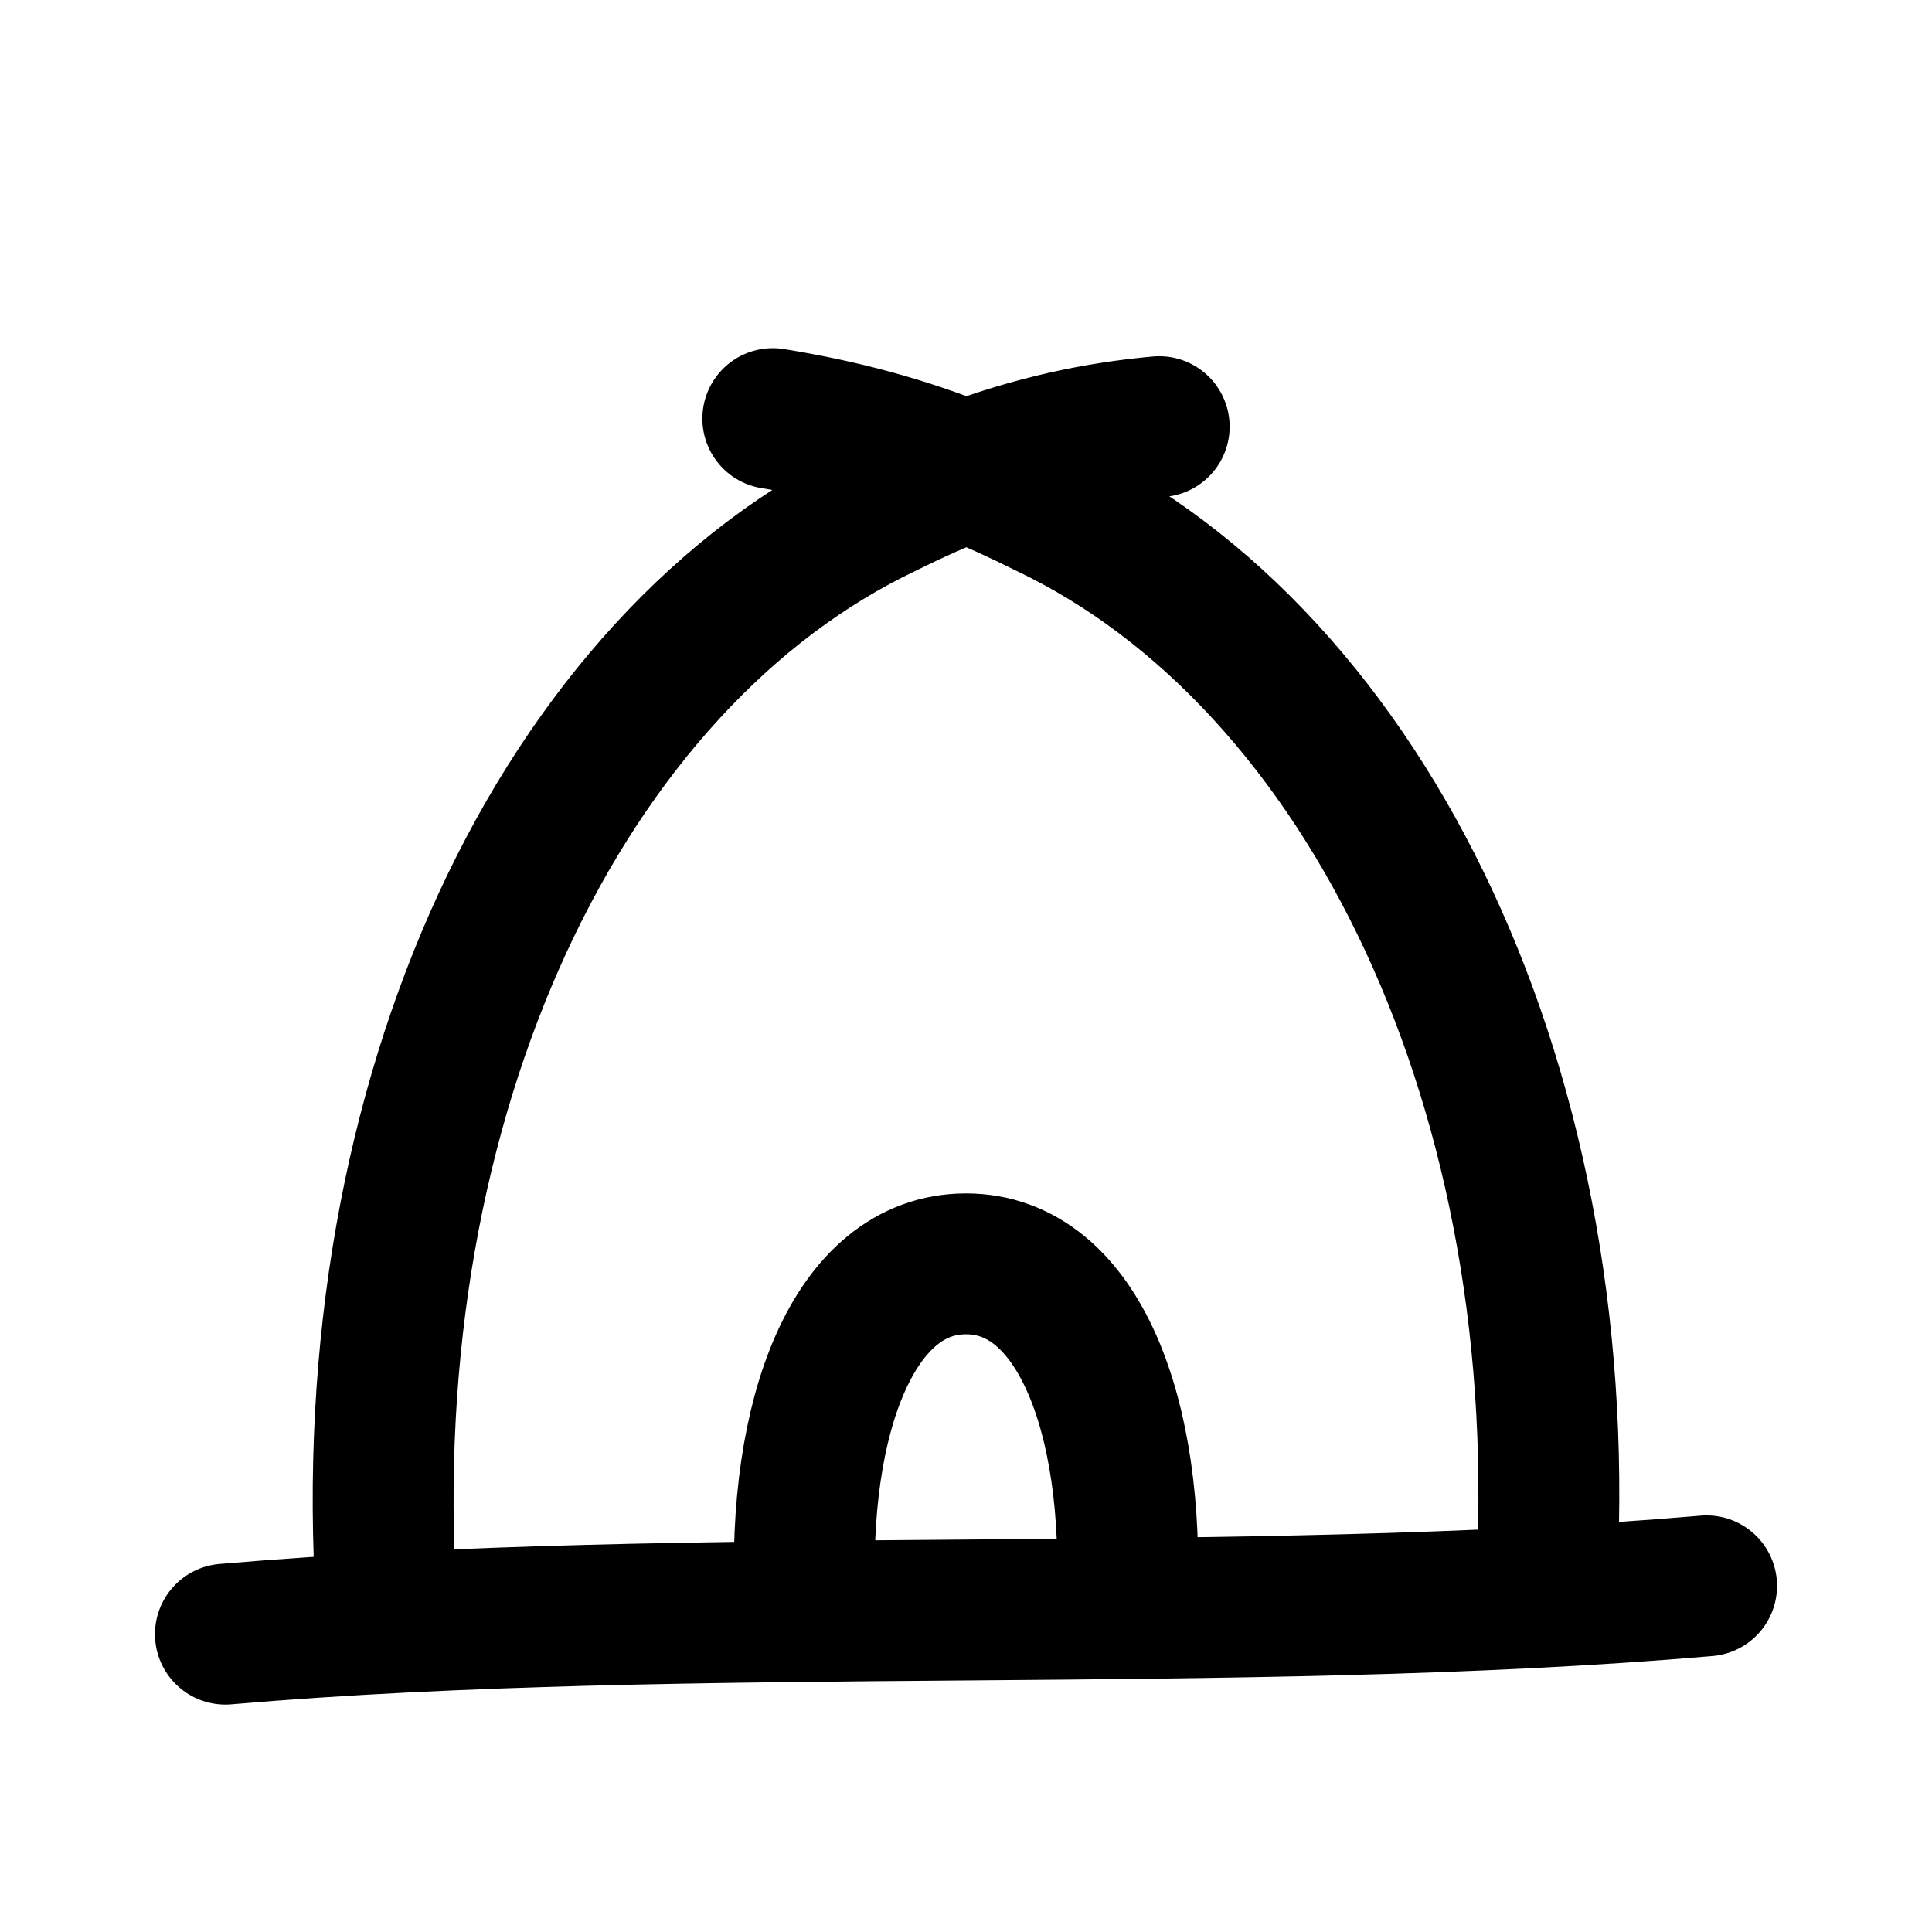
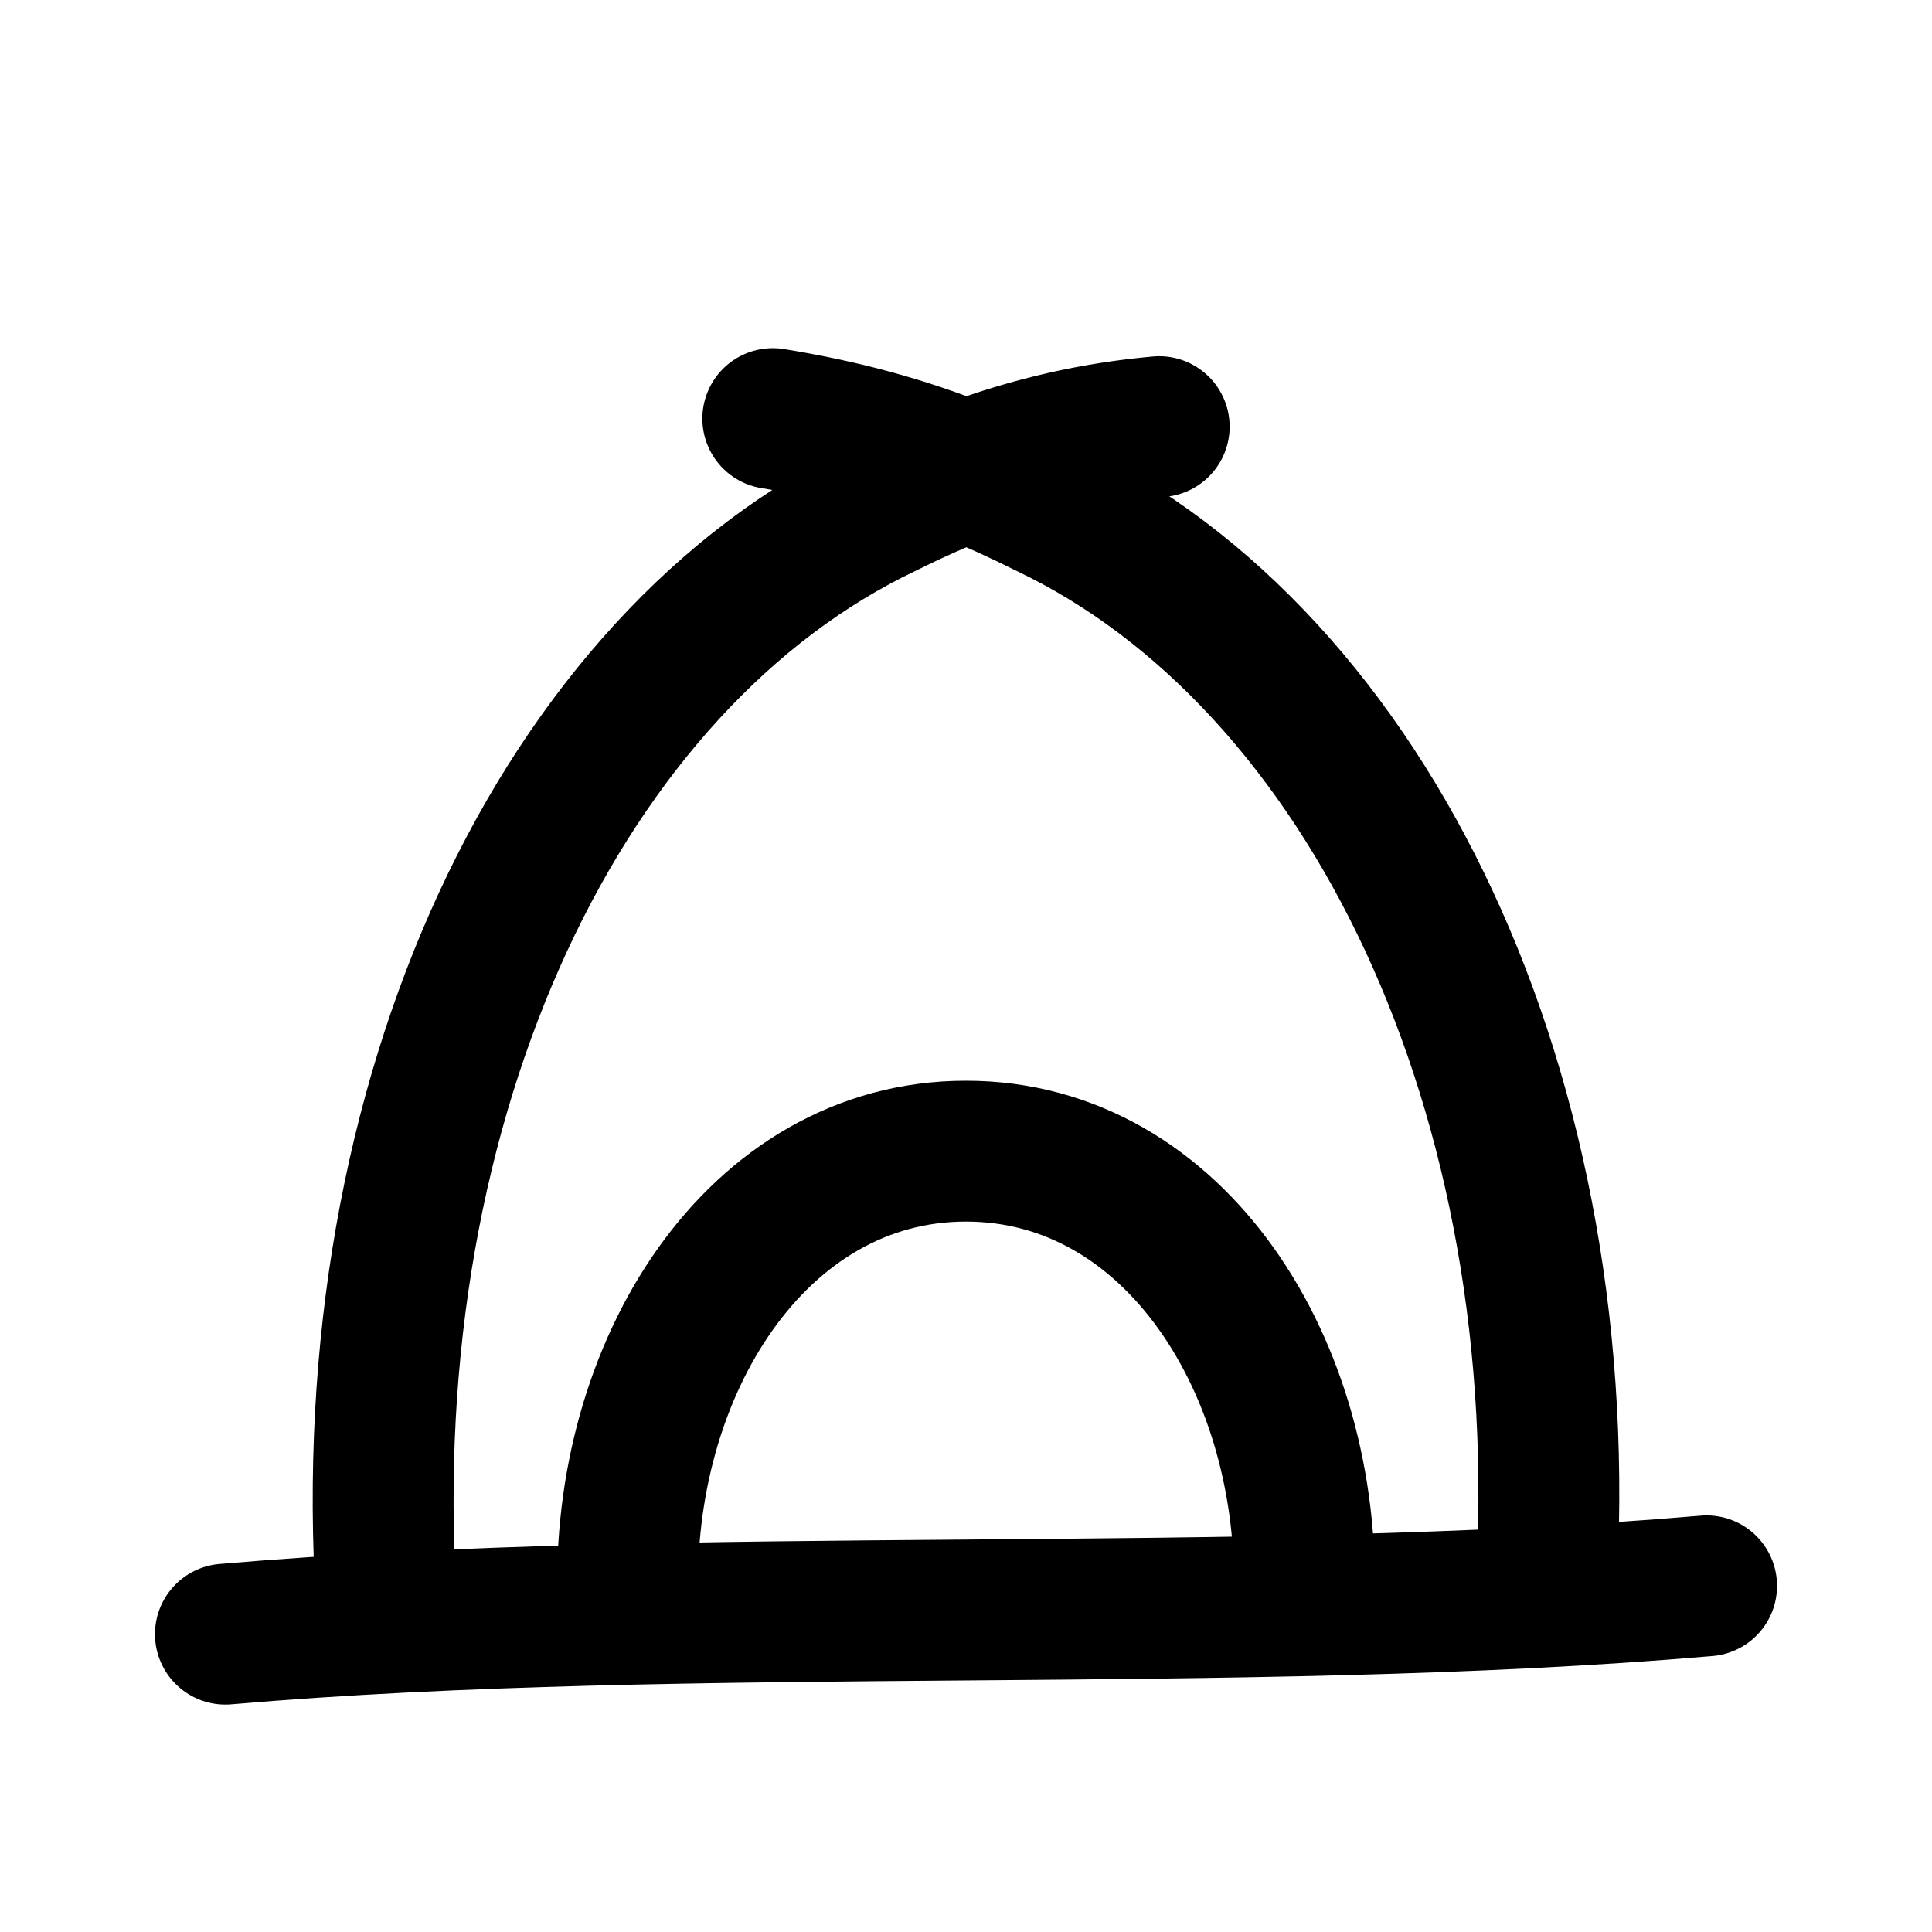
<svg xmlns="http://www.w3.org/2000/svg" width="24" height="24" viewBox="0 0 24 24" fill="none" stroke="#000000" stroke-width="1.75" stroke-linecap="round" stroke-linejoin="round">
  <path d="M2.8 20.3C8.6 19.8 15.4 20.2 21.2 19.7" />
-   <path d="M4.8 19.9 C4.4 13.6 7 8.2 11 6.3 C11.34 6.13 11.68 5.98 12.01 5.85 C12.33 5.98 12.66 6.13 13 6.3 C17 8.2 19.6 13.6 19.2 19.8 M14 19.9 C14.1 17.6 13.4 15.7 12 15.7 C10.6 15.7 9.9 17.6 10 19.9" />
+   <path d="M4.8 19.9 C4.4 13.6 7 8.2 11 6.3 C11.34 6.13 11.68 5.98 12.01 5.85 C12.33 5.98 12.66 6.13 13 6.3 C17 8.2 19.6 13.6 19.2 19.8 M16.2 19.9 C16.3 17 14.6 14.3 12 14.3 C9.4 14.3 7.7 17 7.8 19.9" />
  <path d="M12.01 5.85 C12.83 5.54 13.62 5.37 14.4 5.3 M12.01 5.86 C11.21 5.54 10.46 5.34 9.6 5.2" />
</svg>
